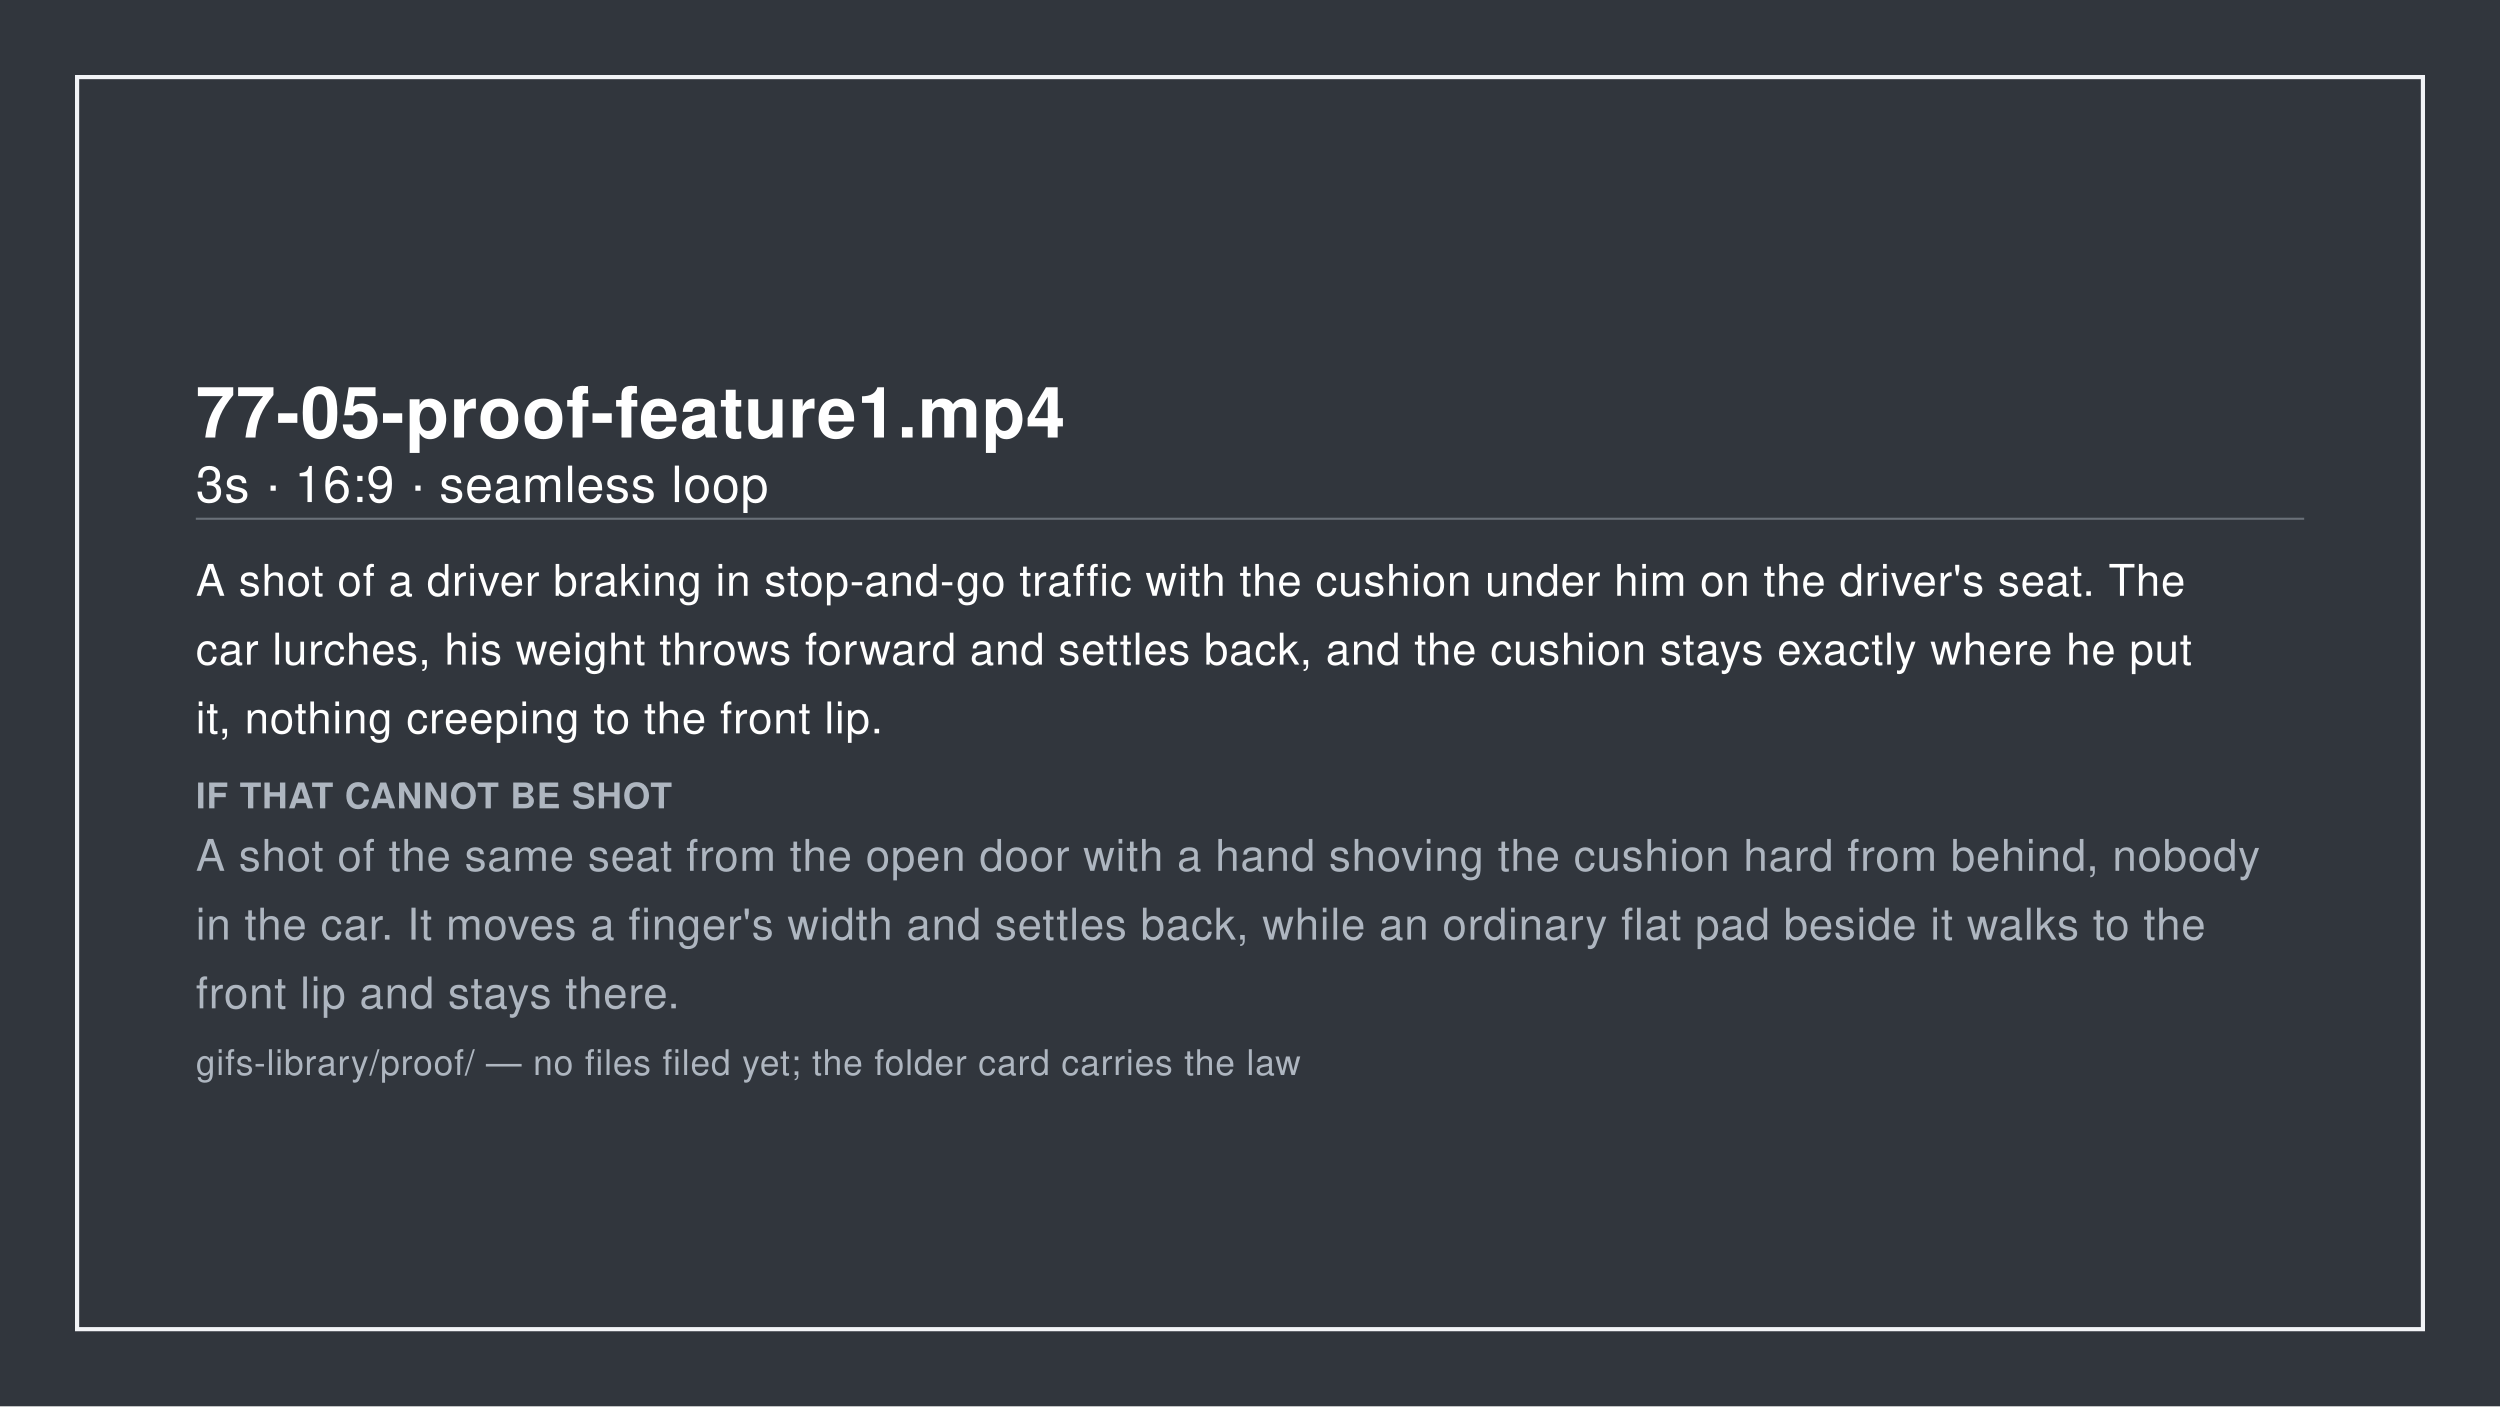
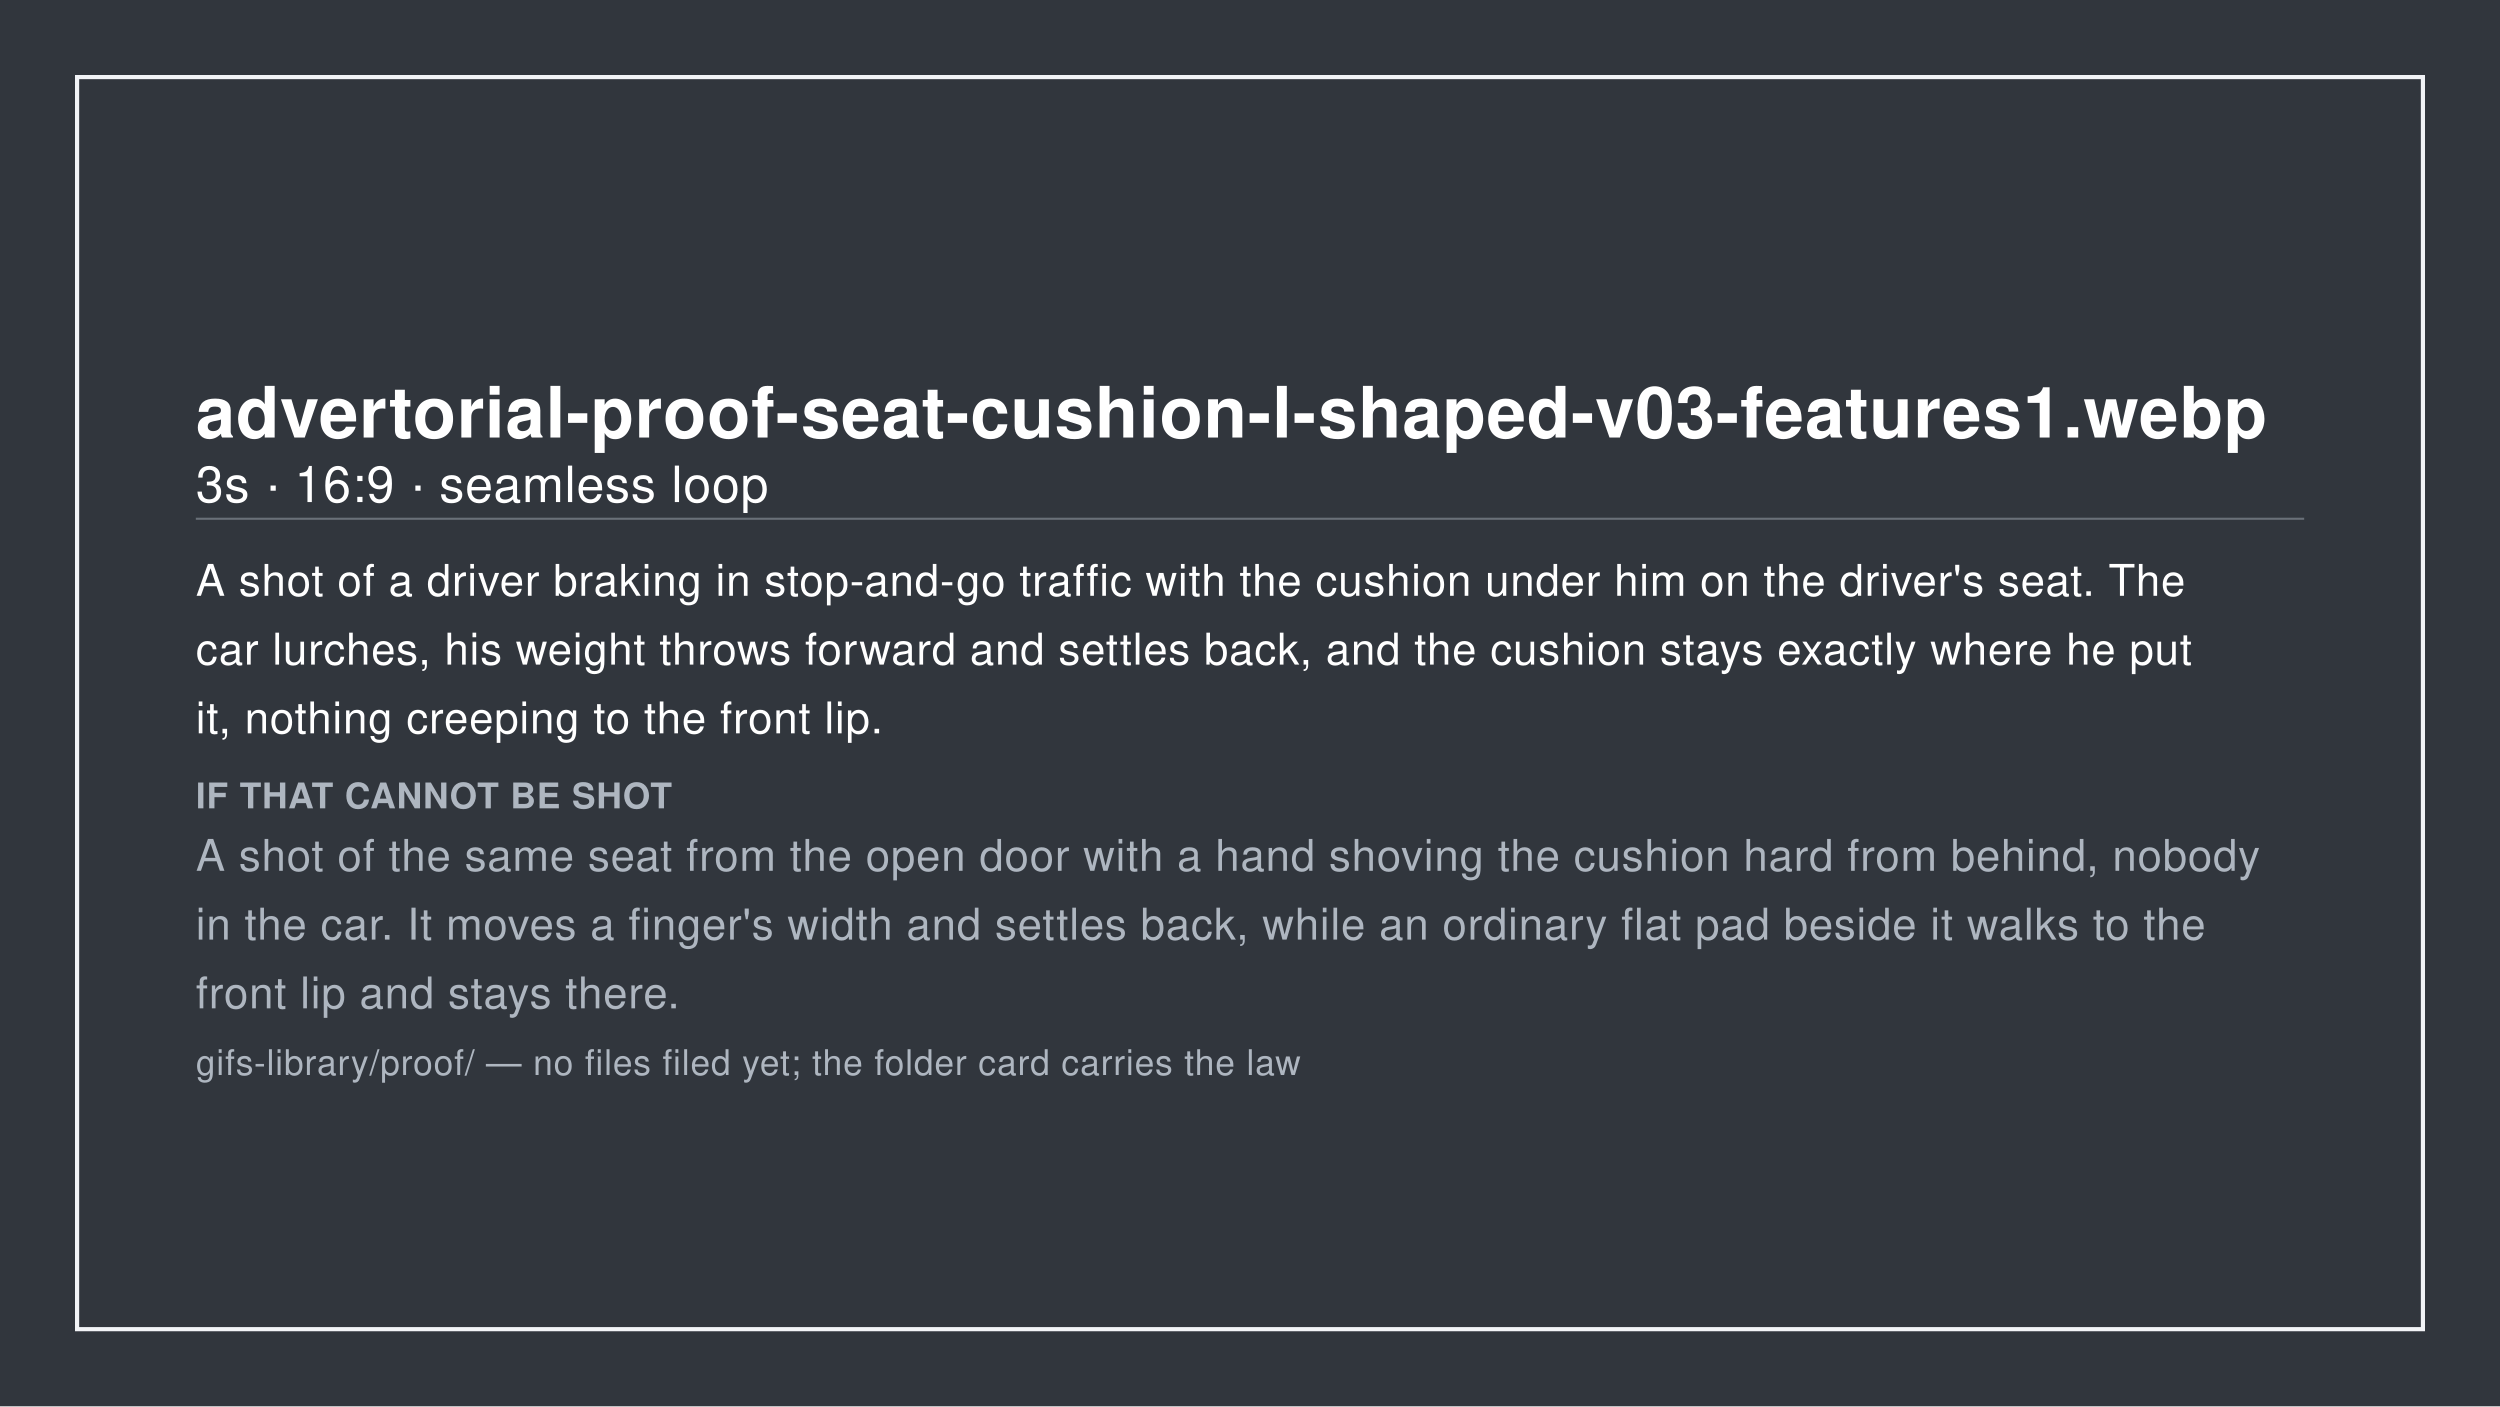
<svg xmlns="http://www.w3.org/2000/svg" width="1200" height="675" viewBox="0 0 1200 675">
  <rect width="1200" height="675" fill="#31363d" />
  <rect x="37" y="37" width="1126" height="601" fill="none" stroke="#f2f4f7" stroke-width="2" />
-   <text x="94" y="210" fill="#ffffff" font-size="34" font-family="Helvetica, Arial, sans-serif" font-weight="700" letter-spacing="0.4">77-05-proof-feature1.mp4</text>
+   <text x="94" y="210" fill="#ffffff" font-size="34" font-family="Helvetica, Arial, sans-serif" font-weight="700" letter-spacing="0.4">advertorial-proof-seat-cushion-l-shaped-v03-features1.webp</text>
  <text x="94" y="241" fill="#ffffff" font-size="24" font-family="Helvetica, Arial, sans-serif" font-weight="400" letter-spacing="0.4">3s · 16:9 · seamless loop</text>
  <line x1="94" y1="249" x2="1106" y2="249" stroke="#aeb6c0" stroke-width="1" opacity="0.45" />
  <text x="94" y="286" fill="#ffffff" font-size="21" font-family="Helvetica, Arial, sans-serif" font-weight="400" letter-spacing="0.4">A shot of a driver braking in stop-and-go traffic with the cushion under him on the driver's seat. The</text>
  <text x="94" y="319" fill="#ffffff" font-size="21" font-family="Helvetica, Arial, sans-serif" font-weight="400" letter-spacing="0.4">car lurches, his weight throws forward and settles back, and the cushion stays exactly where he put</text>
  <text x="94" y="352" fill="#ffffff" font-size="21" font-family="Helvetica, Arial, sans-serif" font-weight="400" letter-spacing="0.4">it, nothing creeping to the front lip.</text>
  <text x="94" y="388" fill="#aeb6c0" font-size="17" font-family="Helvetica, Arial, sans-serif" font-weight="700" letter-spacing="0.4">IF THAT CANNOT BE SHOT</text>
  <text x="94" y="418" fill="#aeb6c0" font-size="21" font-family="Helvetica, Arial, sans-serif" font-weight="400" letter-spacing="0.4">A shot of the same seat from the open door with a hand shoving the cushion hard from behind, nobody</text>
  <text x="94" y="451" fill="#aeb6c0" font-size="21" font-family="Helvetica, Arial, sans-serif" font-weight="400" letter-spacing="0.4">in the car. It moves a finger's width and settles back, while an ordinary flat pad beside it walks to the</text>
  <text x="94" y="484" fill="#aeb6c0" font-size="21" font-family="Helvetica, Arial, sans-serif" font-weight="400" letter-spacing="0.4">front lip and stays there.</text>
  <text x="94" y="516" fill="#aeb6c0" font-size="17" font-family="Helvetica, Arial, sans-serif" font-weight="400" letter-spacing="0.4">gifs-library/proof/ — no files filed yet; the folder card carries the law</text>
</svg>
